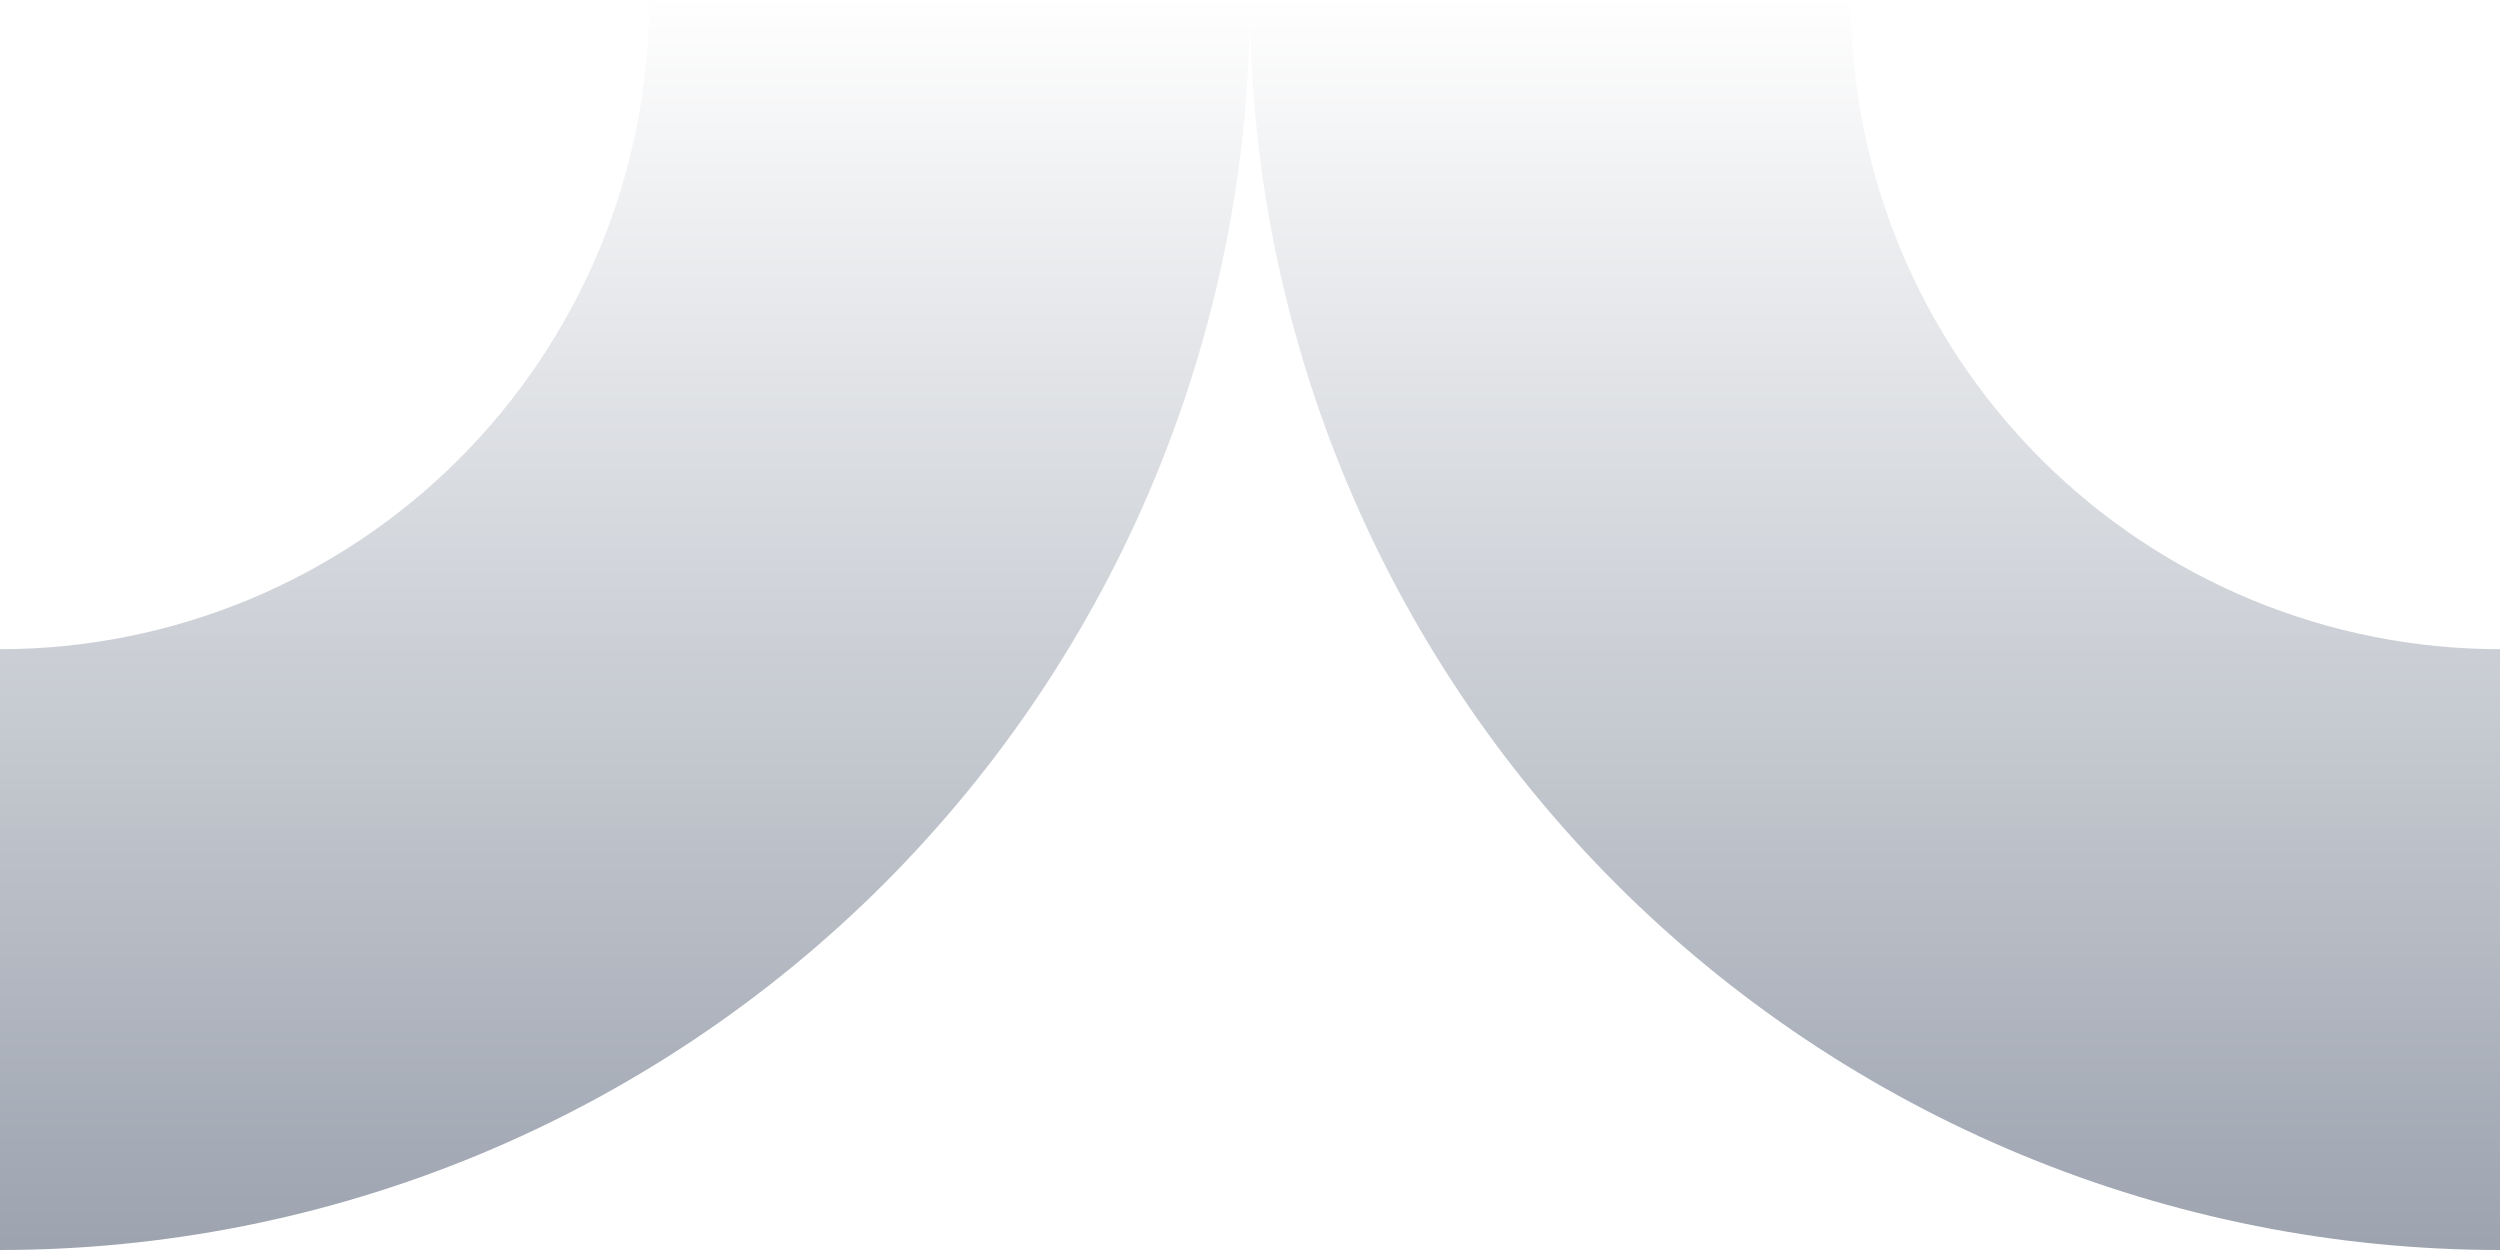
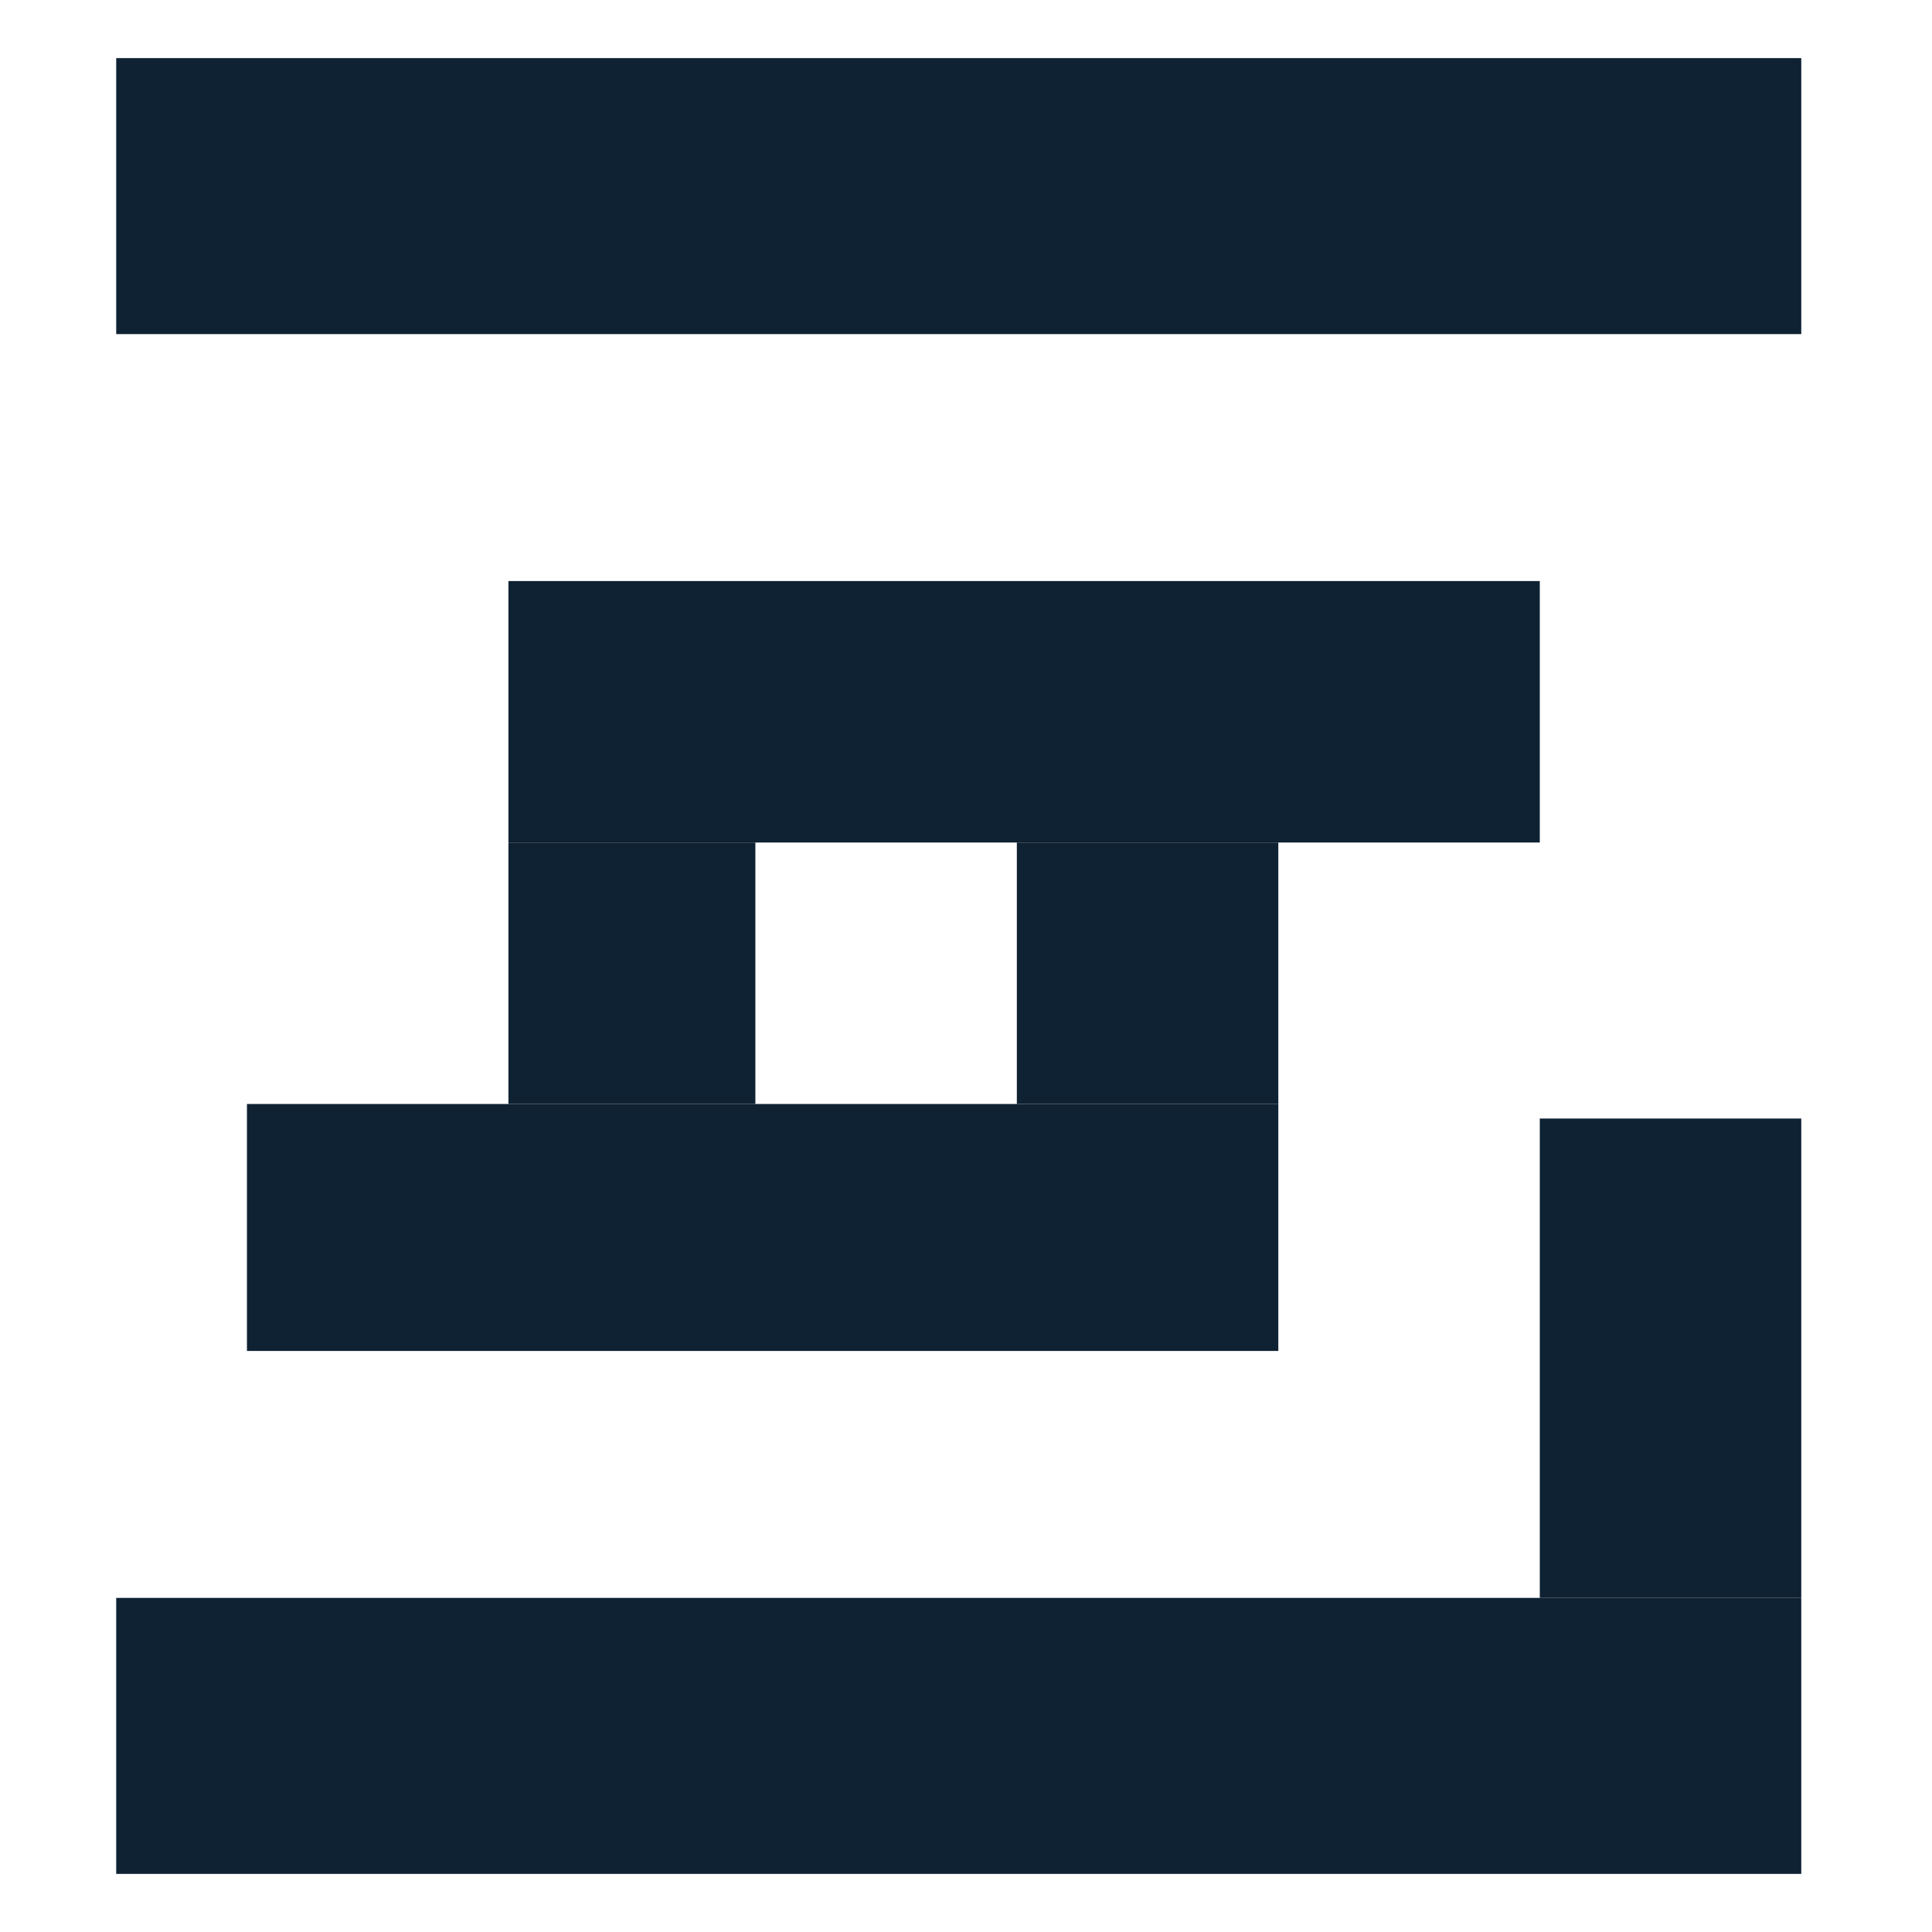
- <svg xmlns="http://www.w3.org/2000/svg" width="304" height="152" viewBox="0 0 304 152" fill="none">
-   <defs>
-     <linearGradient id="logoGradient" x1="0%" y1="0%" x2="0%" y2="100%">
-       <stop offset="0%" stop-color="#ffffff" />
-       <stop offset="100%" stop-color="#9ca3af" />
-     </linearGradient>
-   </defs>
-   <path d="M152 1.28612e-05C152 19.961 148.068 39.726 140.43 58.168C132.791 76.609 121.595 93.366 107.48 107.48C93.366 121.595 76.609 132.791 58.168 140.43C39.726 148.068 19.961 152 0 152L3.19349e-06 78.941C10.367 78.942 20.632 76.9 30.21 72.932C39.787 68.965 48.49 63.15 55.82 55.82C63.15 48.49 68.965 39.787 72.932 30.21C76.9 20.632 78.941 10.367 78.941 1.28612e-05H152Z" fill="url(#logoGradient)" />
-   <path d="M304 152C284.039 152 264.274 148.068 245.832 140.43C227.391 132.791 210.634 121.595 196.52 107.48C182.405 93.366 171.209 76.609 163.57 58.168C155.932 39.726 152 19.961 152 1.28612e-05L225.059 0C225.059 10.367 227.1 20.632 231.068 30.21C235.035 39.787 240.85 48.49 248.18 55.82C255.51 63.15 264.213 68.965 273.79 72.932C283.368 76.9 293.633 78.941 304 78.941V152Z" fill="url(#logoGradient)" />
+ <svg xmlns="http://www.w3.org/2000/svg" viewBox="0 0 133 133" role="img" aria-label="Mustaner">
+   <g fill="#0F2233">
+     <rect x="8" y="4" width="116" height="19" />
+     <rect x="35" y="40" width="71" height="18" />
+     <rect x="70" y="58" width="18" height="18" />
+     <rect x="35" y="58" width="17" height="18" />
+     <rect x="17" y="76" width="71" height="17" />
+     <rect x="106" y="77" width="18" height="33" />
+     <rect x="8" y="110" width="116" height="19" />
+   </g>
</svg>
